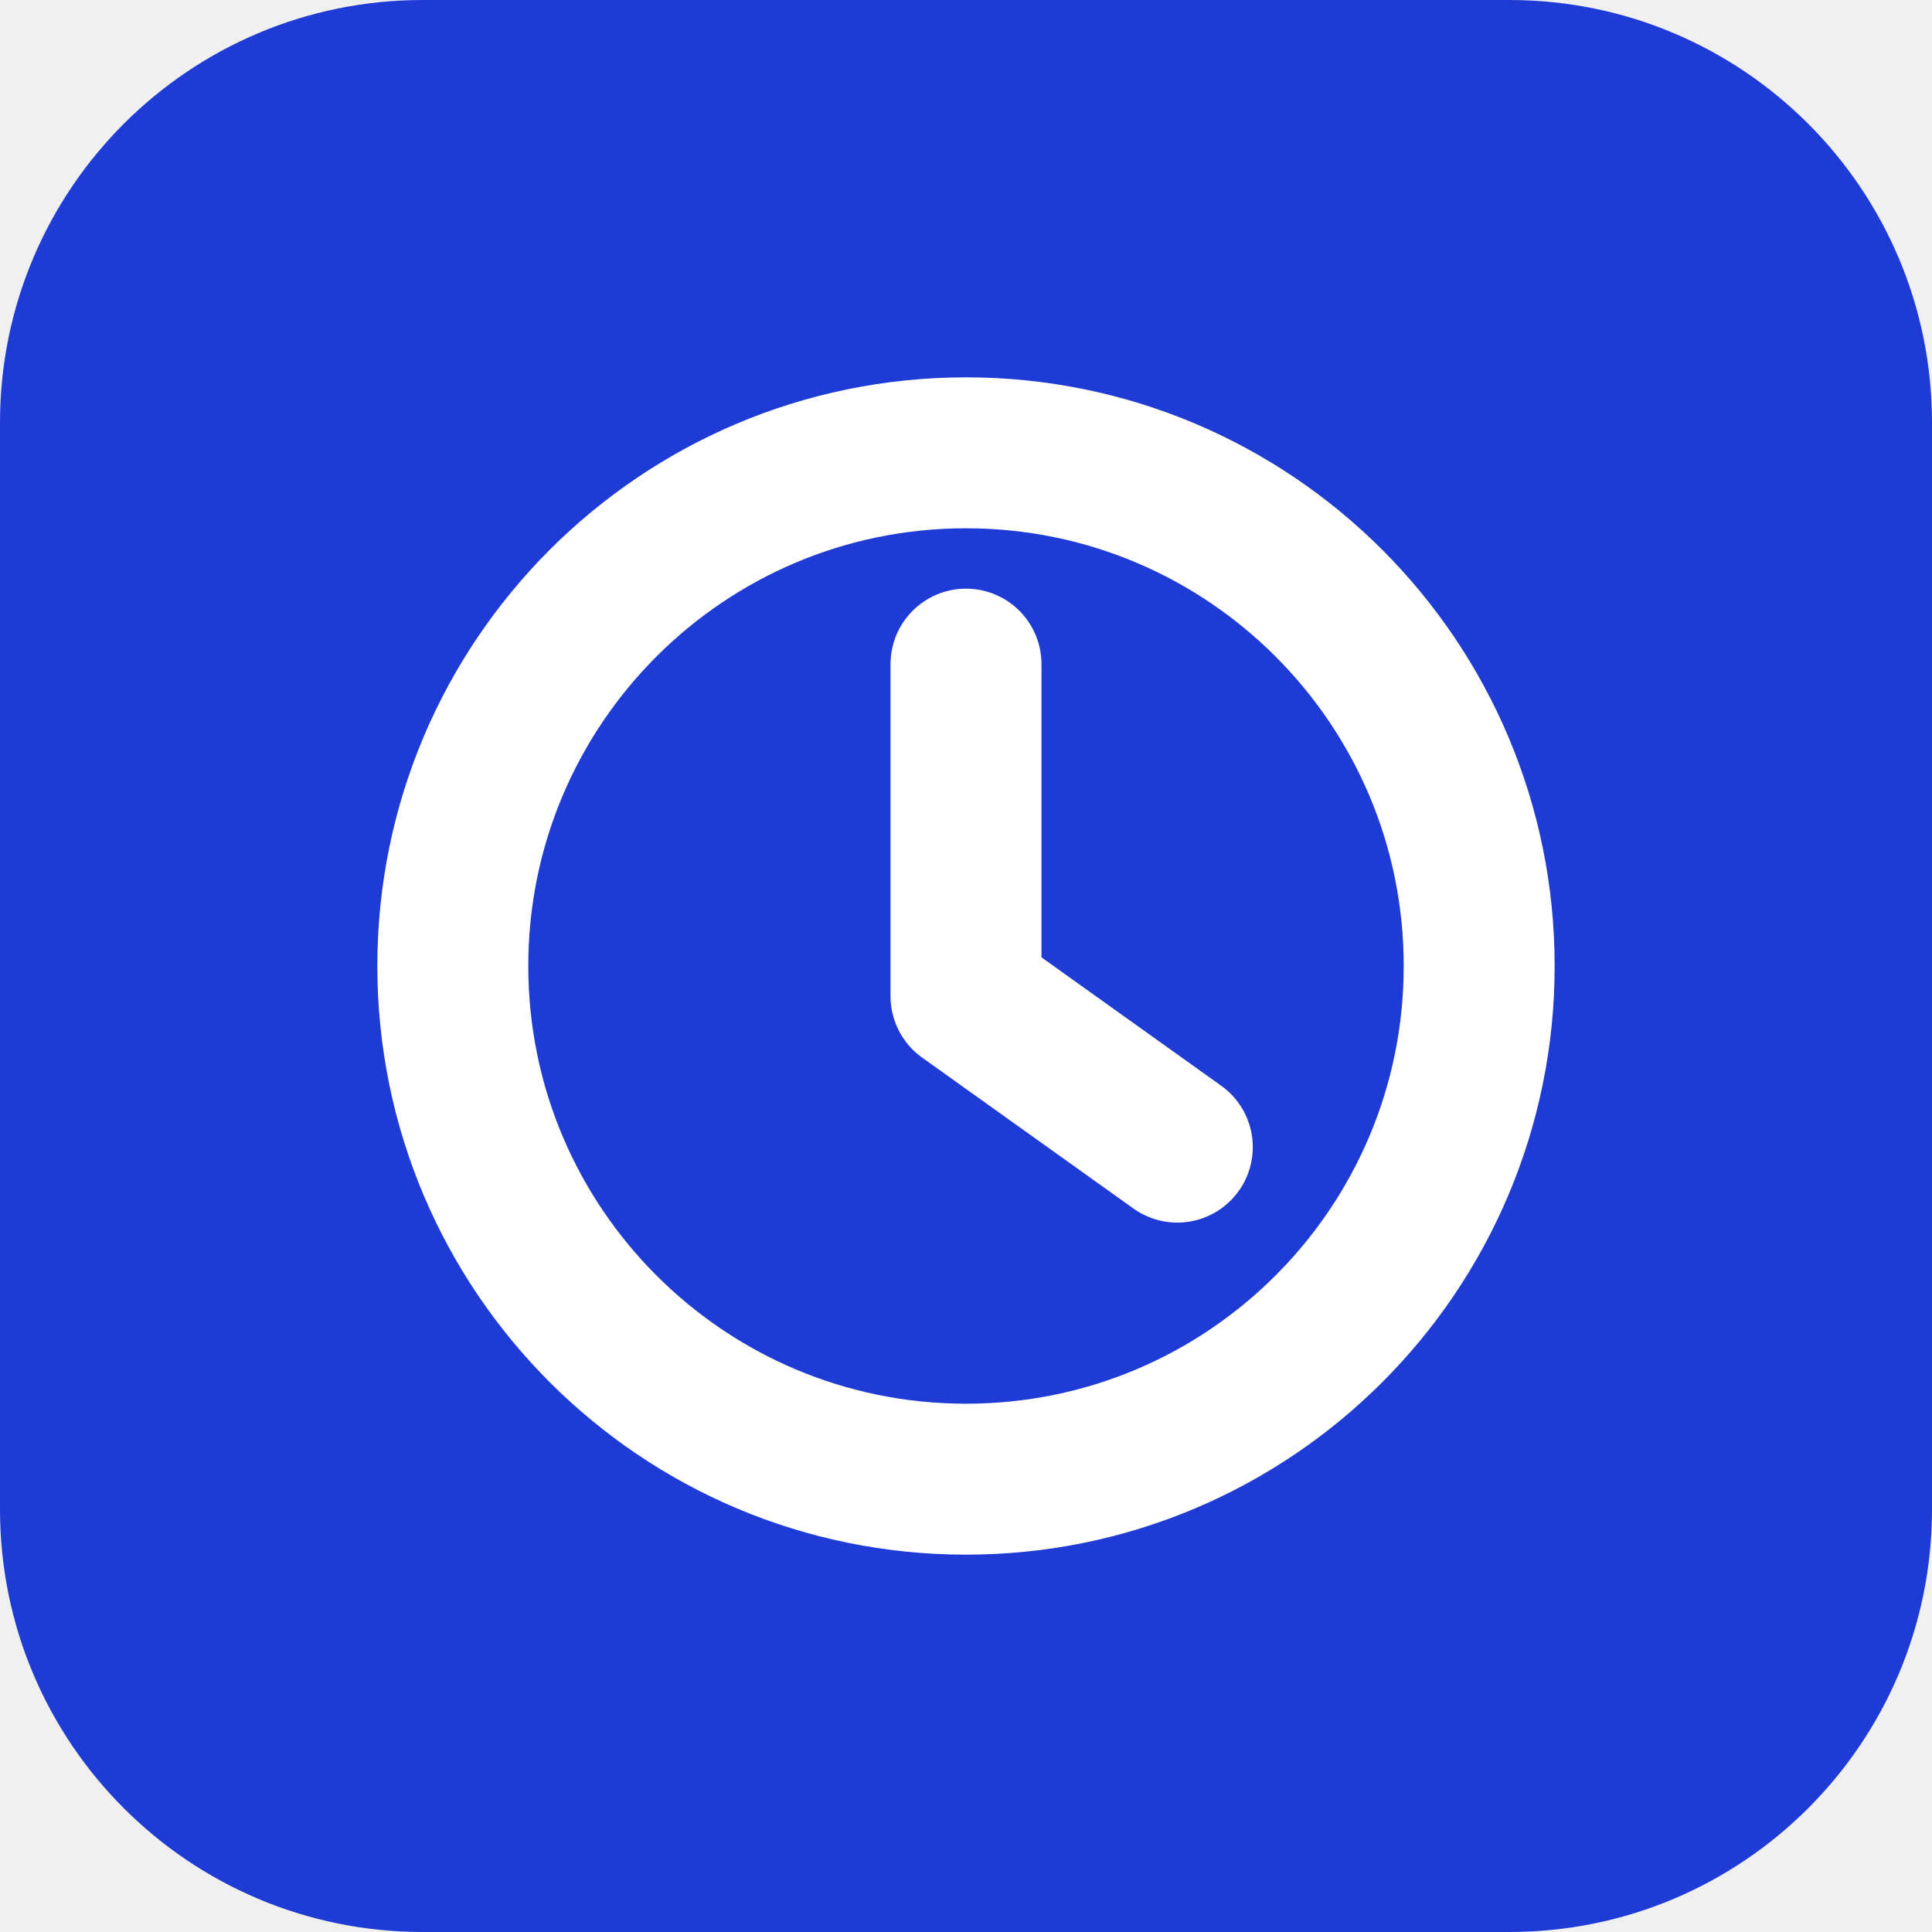
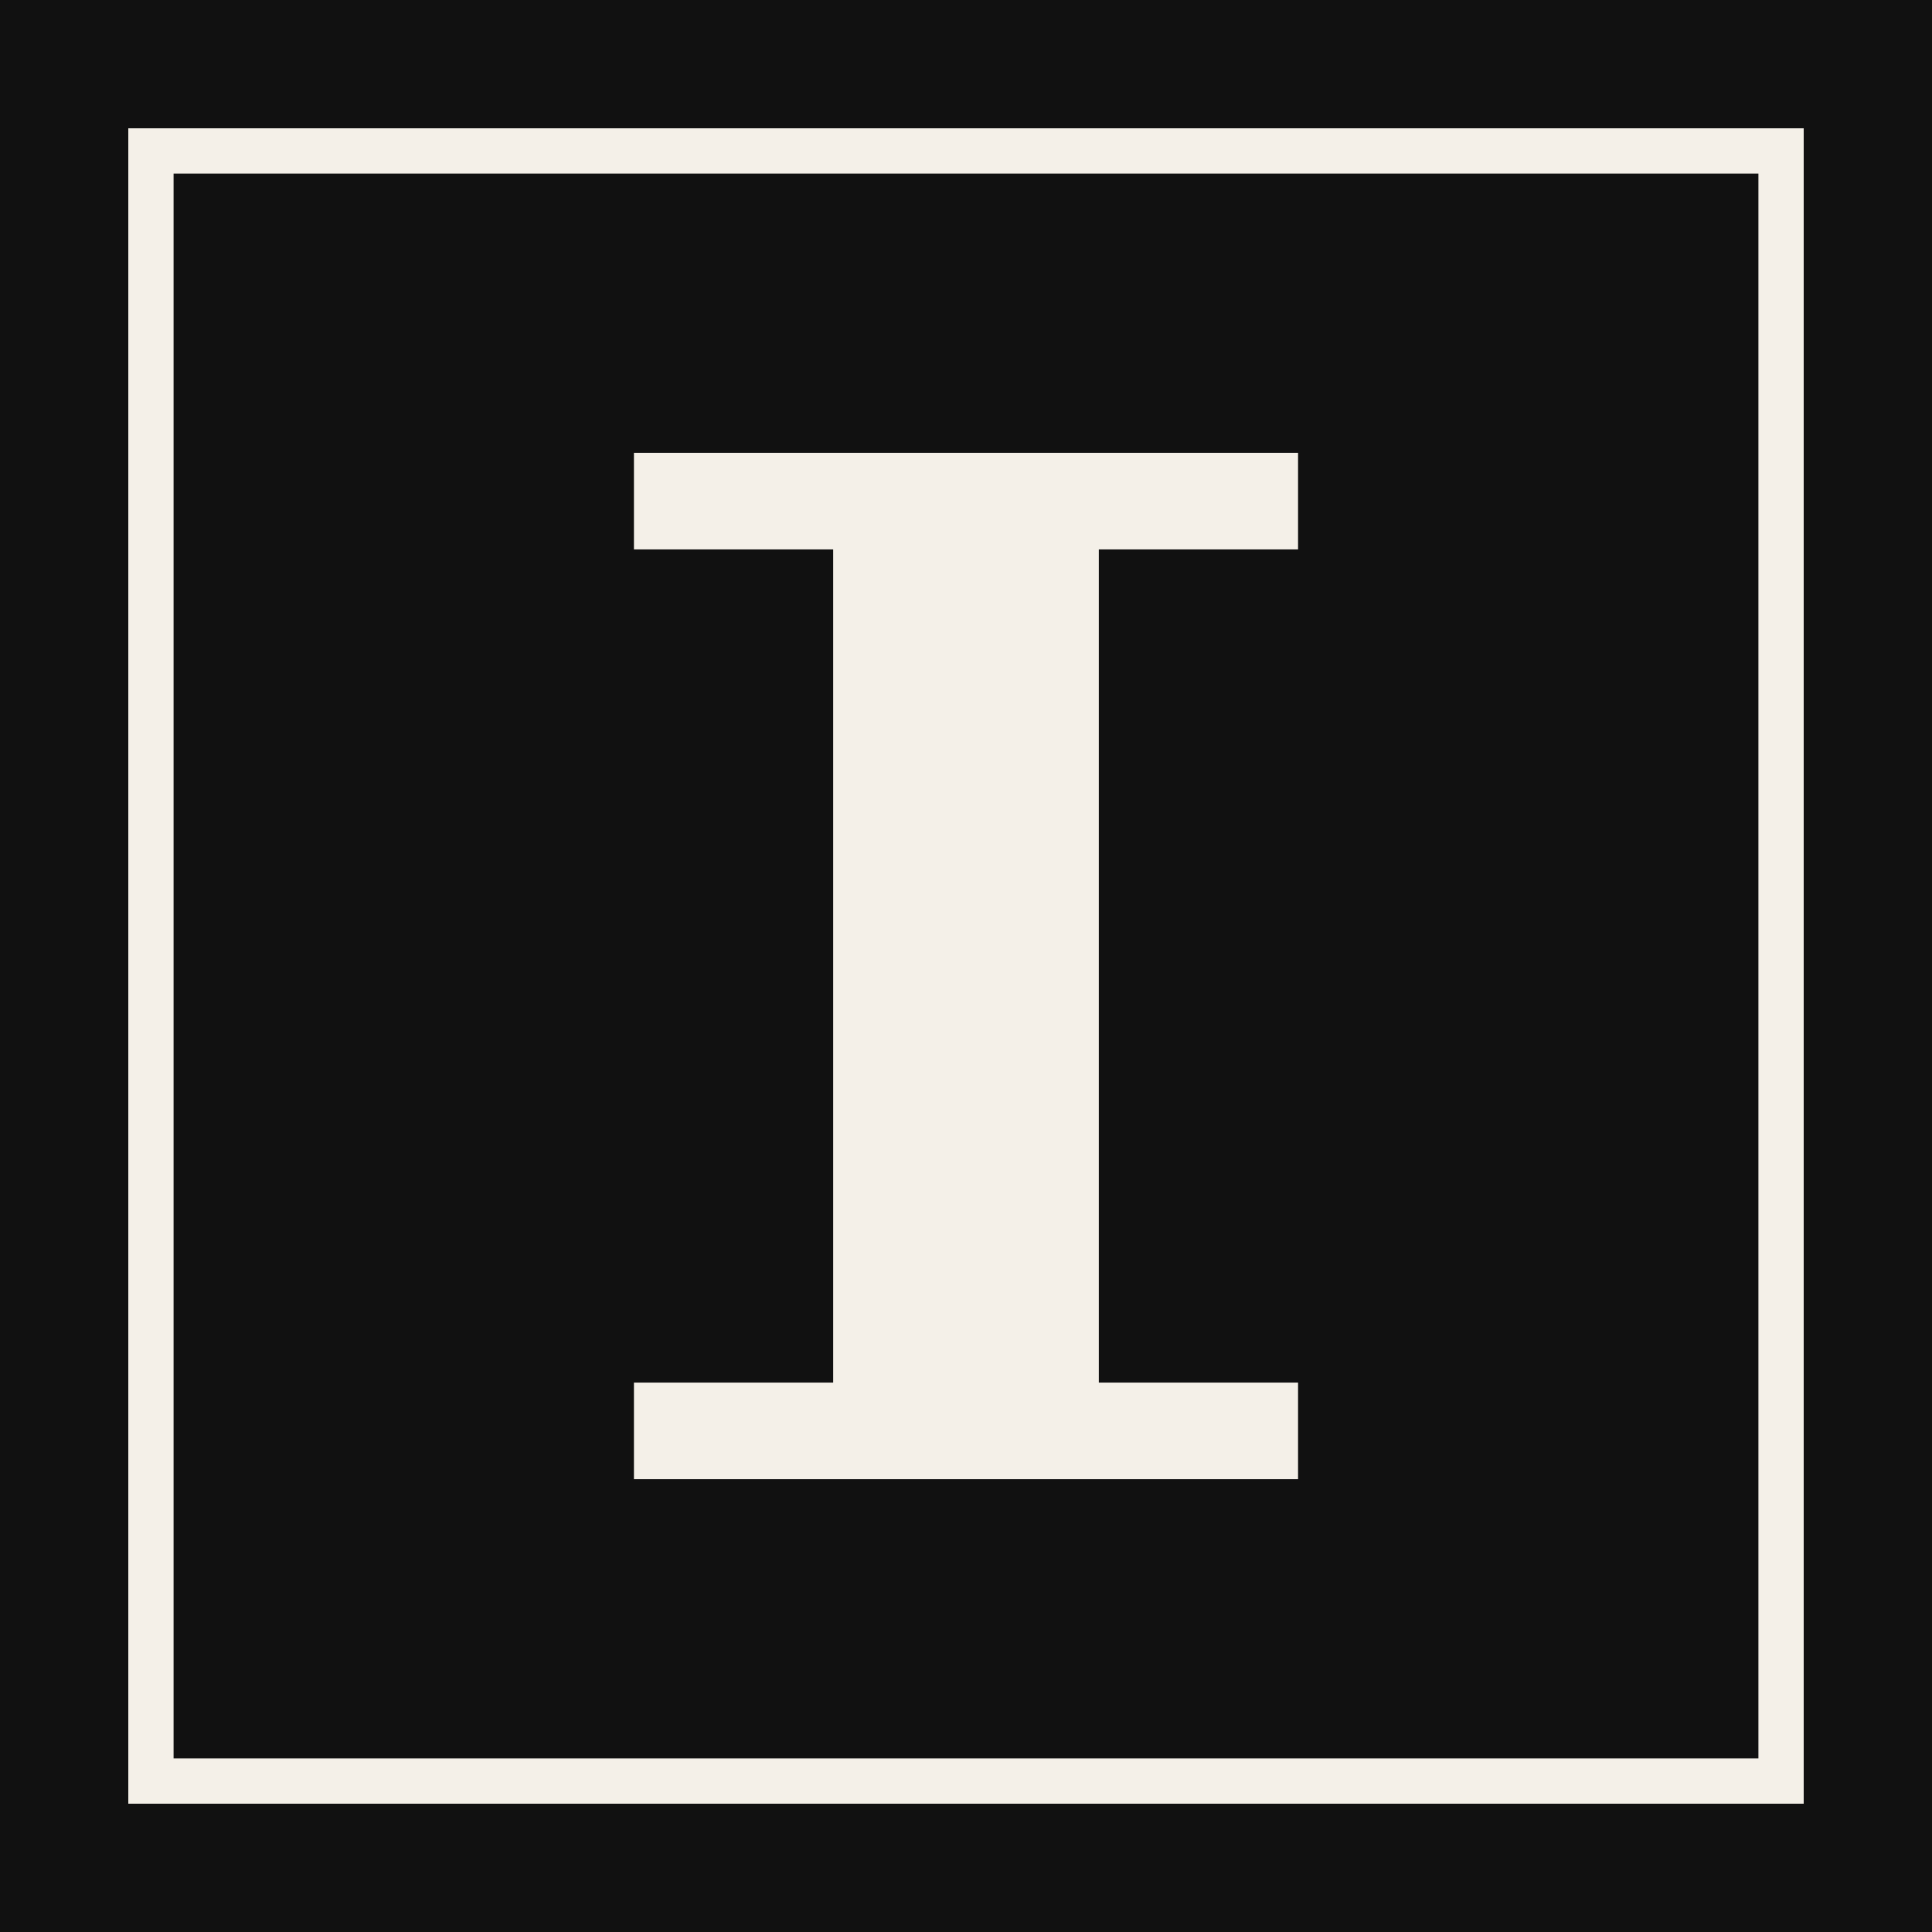
<svg xmlns="http://www.w3.org/2000/svg" viewBox="0 0 64 64">
-   <rect width="64" height="64" rx="14" fill="#1f3bd6" />
-   <circle cx="32" cy="32" r="17" fill="none" stroke="#fff" stroke-width="5" />
-   <path d="M32 22v11l7 5" fill="none" stroke="#fff" stroke-width="5" stroke-linecap="round" stroke-linejoin="round" />
+   <rect width="64" height="64" fill="#111" />
+   <rect x="5" y="5" width="54" height="54" fill="none" stroke="#f4f0e8" stroke-width="1.5" />
+   <path fill="#f4f0e8" d="M21 15h22v3.2h-6.6v27.6H43V49H21v-3.2h6.6V18.2H21z" />
</svg>
